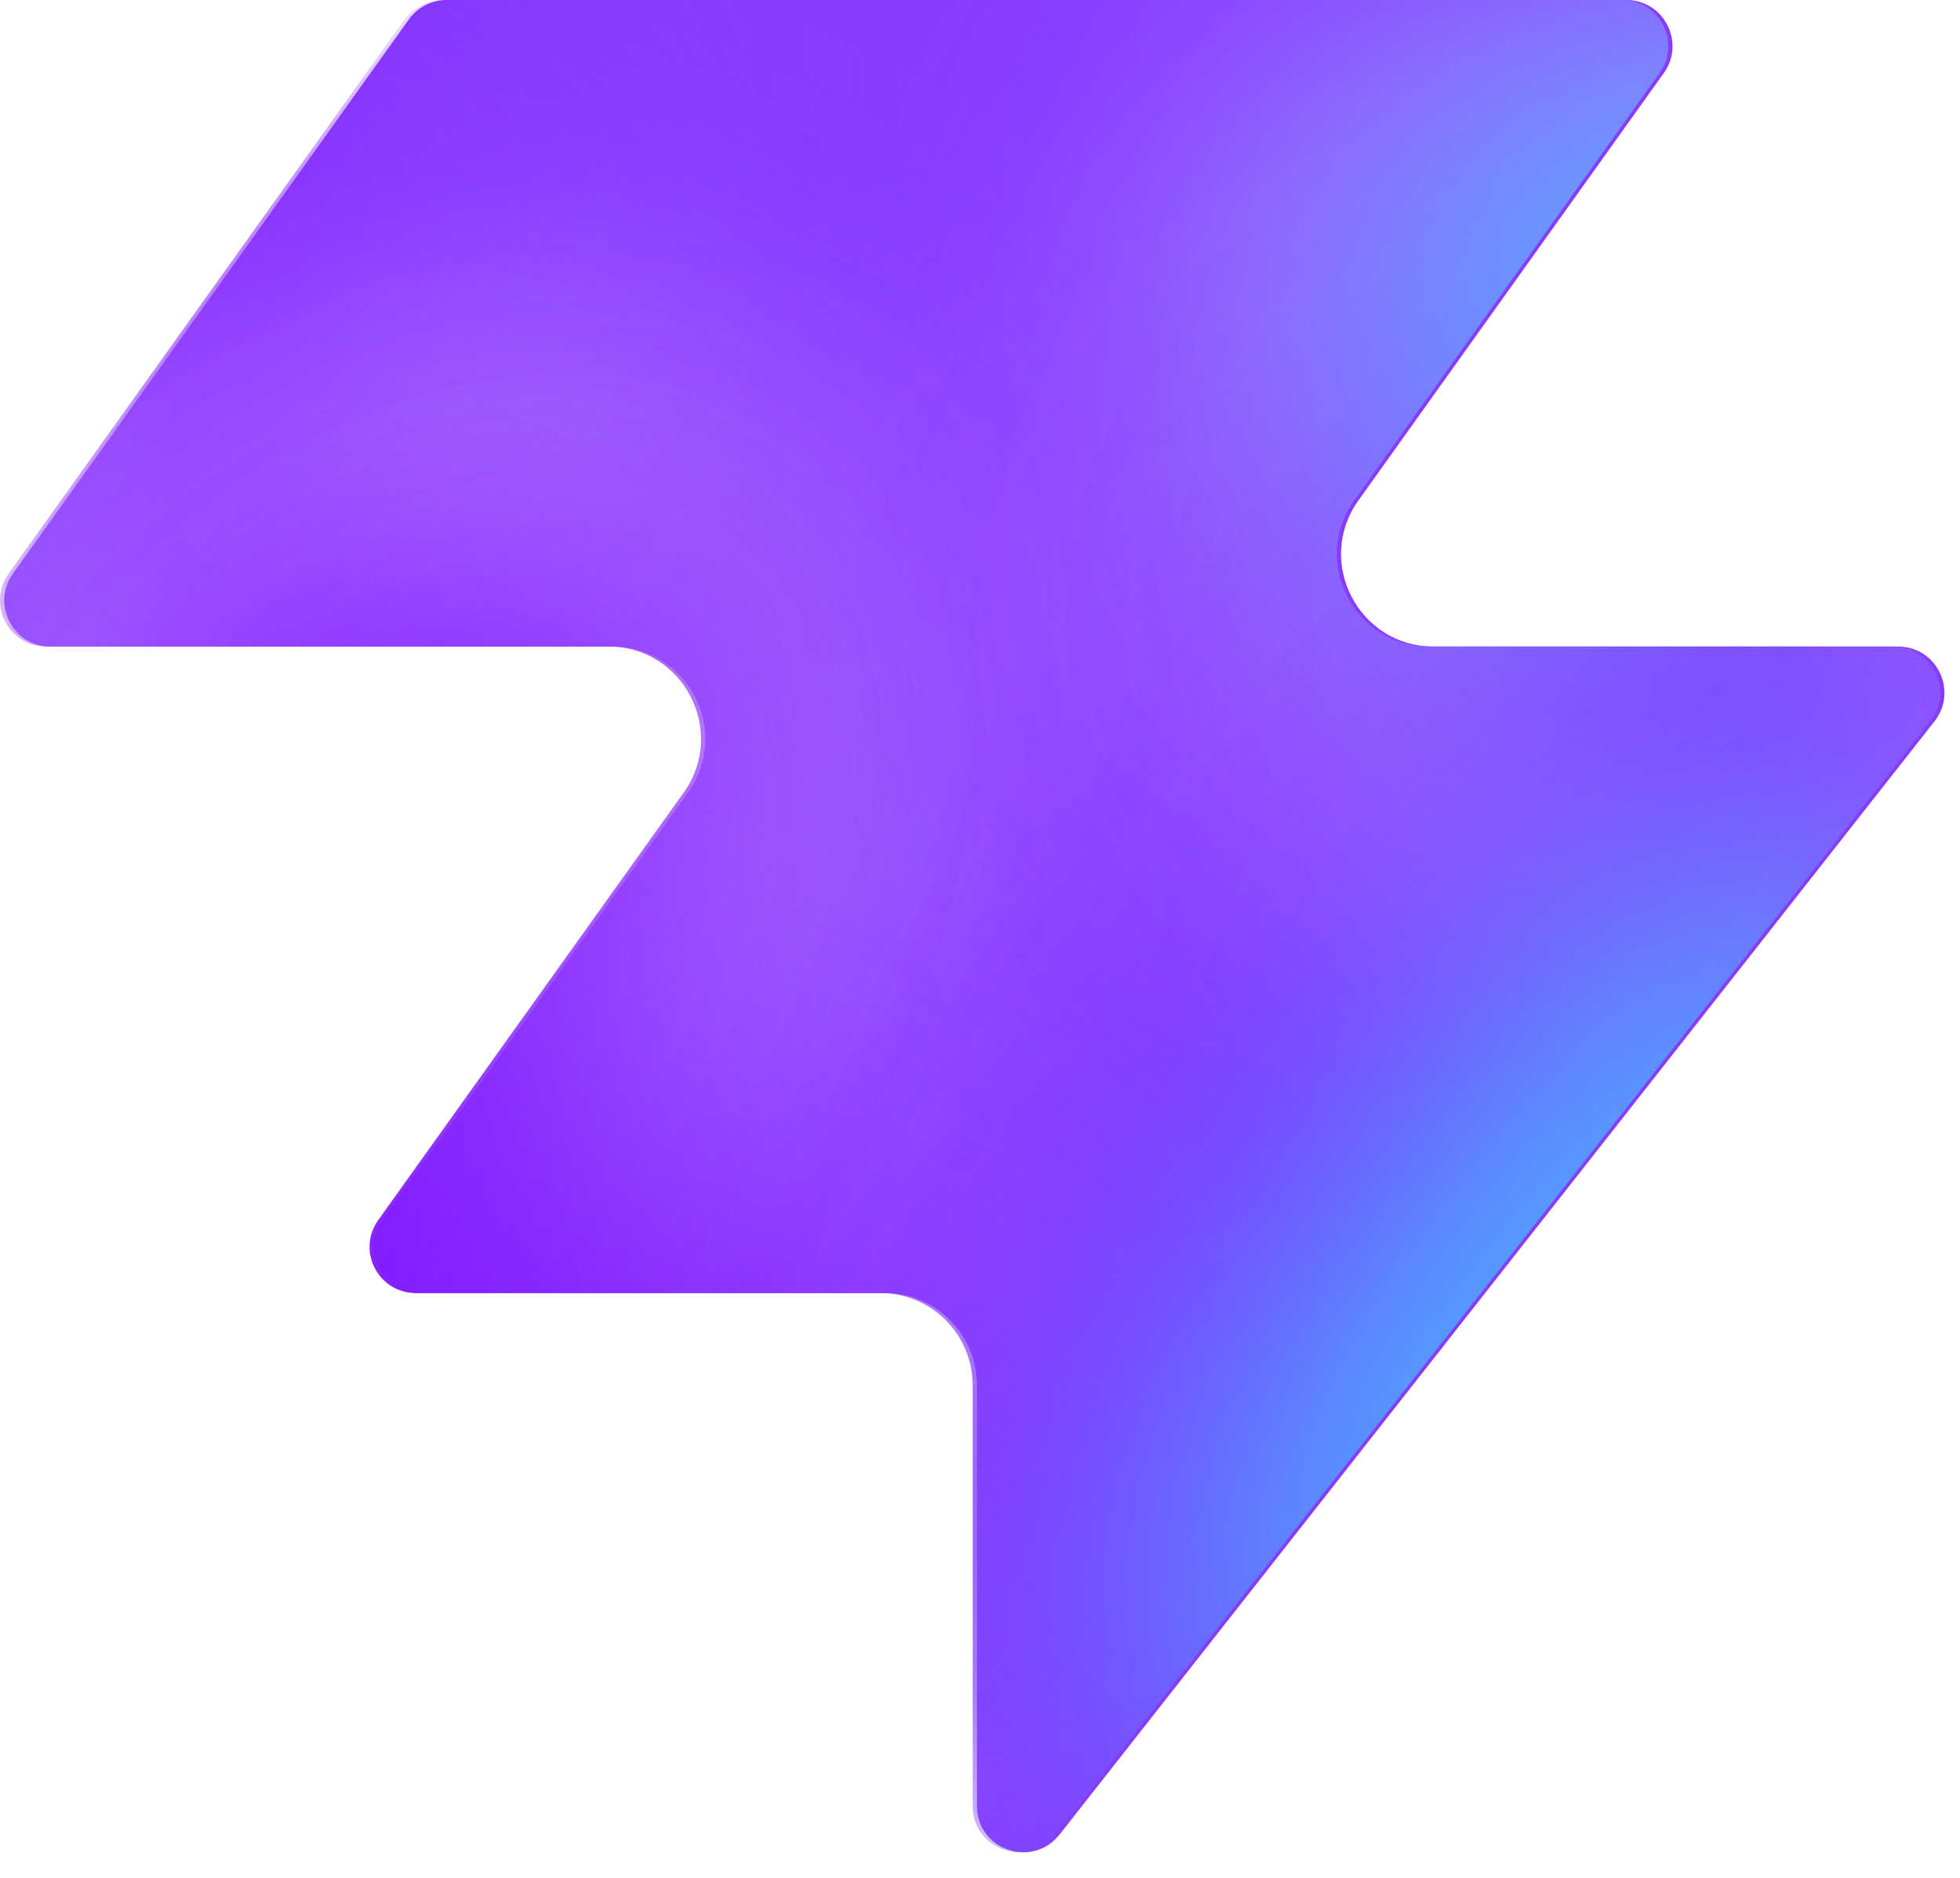
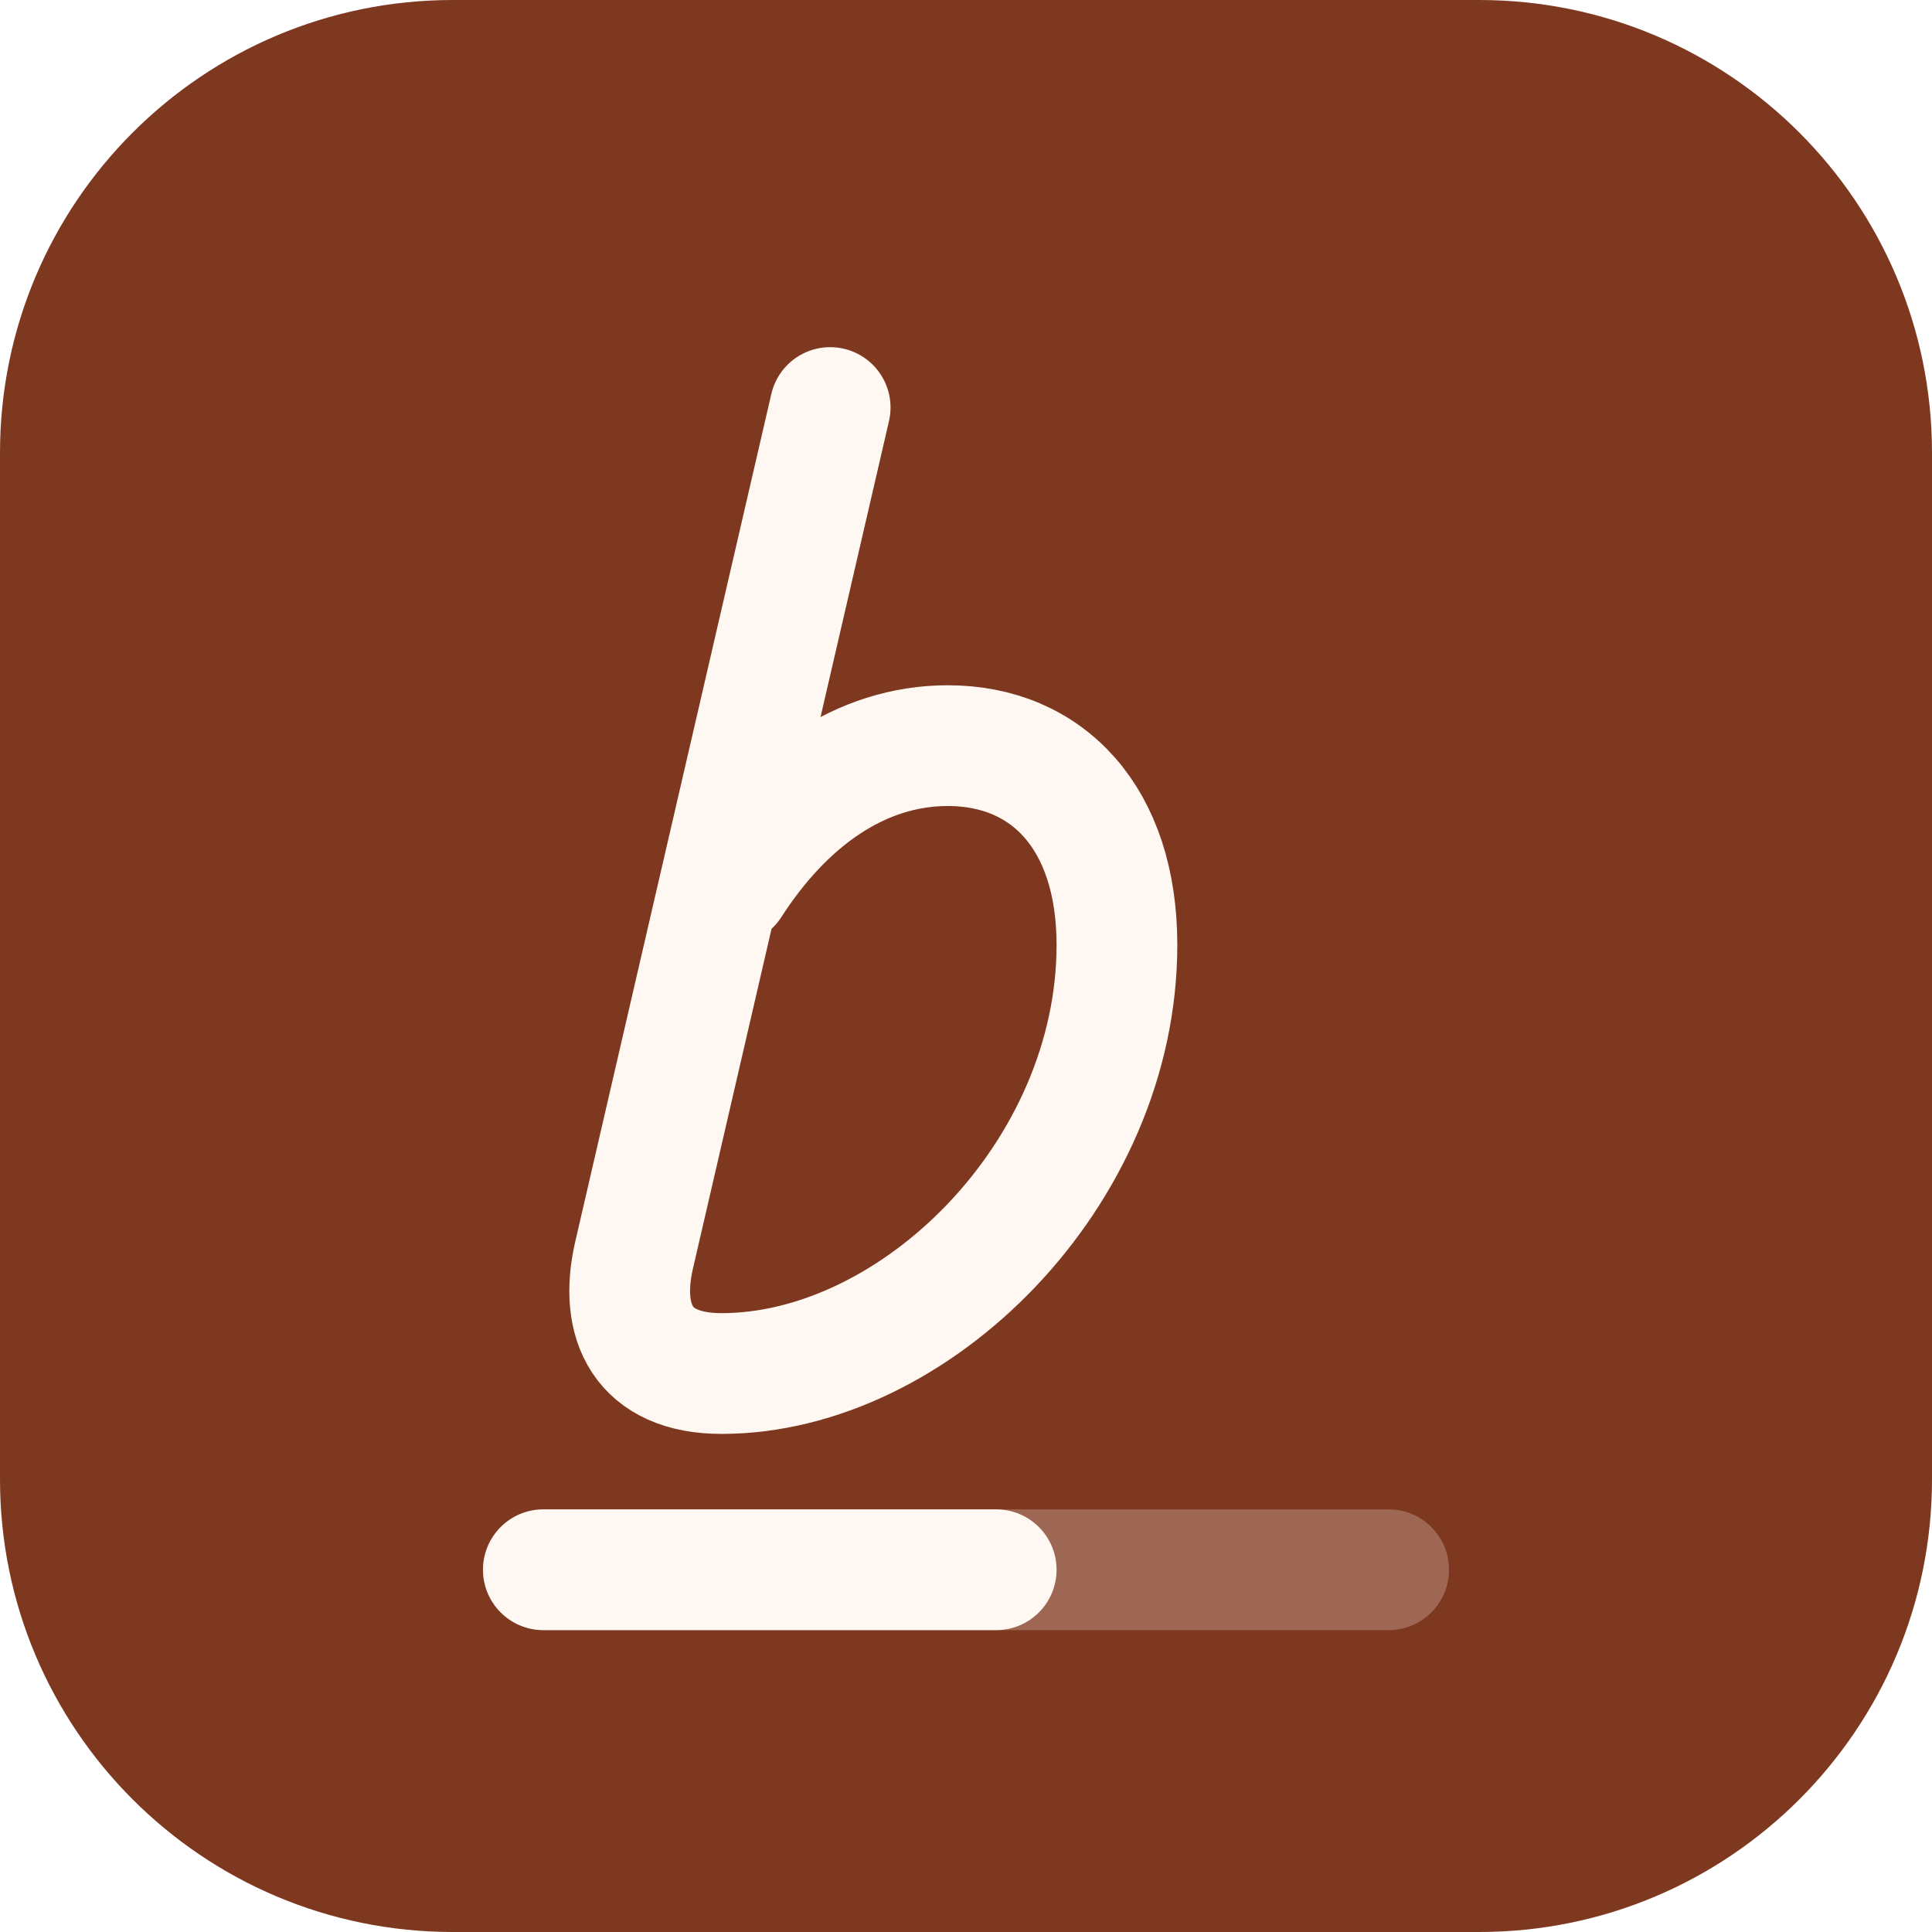
- <svg xmlns="http://www.w3.org/2000/svg" width="48" height="46" fill="none" viewBox="0 0 48 46">
-   <path fill="#863bff" d="M25.946 44.938c-.664.845-2.021.375-2.021-.698V33.937a2.26 2.26 0 0 0-2.262-2.262H10.287c-.92 0-1.456-1.04-.92-1.788l7.48-10.471c1.07-1.497 0-3.578-1.842-3.578H1.237c-.92 0-1.456-1.04-.92-1.788L10.013.474c.214-.297.556-.474.92-.474h28.894c.92 0 1.456 1.04.92 1.788l-7.48 10.471c-1.07 1.498 0 3.579 1.842 3.579h11.377c.943 0 1.473 1.088.89 1.83L25.947 44.94z" style="fill:#863bff;fill:color(display-p3 .525 .23 1);fill-opacity:1" />
-   <mask id="a" width="48" height="46" x="0" y="0" maskUnits="userSpaceOnUse" style="mask-type:alpha">
-     <path fill="#000" d="M25.842 44.938c-.664.844-2.021.375-2.021-.698V33.937a2.26 2.26 0 0 0-2.262-2.262H10.183c-.92 0-1.456-1.04-.92-1.788l7.48-10.471c1.07-1.498 0-3.579-1.842-3.579H1.133c-.92 0-1.456-1.04-.92-1.787L9.91.473c.214-.297.556-.474.92-.474h28.894c.92 0 1.456 1.04.92 1.788l-7.48 10.471c-1.07 1.498 0 3.578 1.842 3.578h11.377c.943 0 1.473 1.088.89 1.832L25.843 44.94z" style="fill:#000;fill-opacity:1" />
-   </mask>
-   <g mask="url(#a)">
-     <g filter="url(#b)">
-       <ellipse cx="5.508" cy="14.704" fill="#ede6ff" rx="5.508" ry="14.704" style="fill:#ede6ff;fill:color(display-p3 .927 .903 1);fill-opacity:1" transform="matrix(.00324 1 1 -.00324 -4.47 31.516)" />
-     </g>
-     <g filter="url(#c)">
-       <ellipse cx="10.399" cy="29.851" fill="#ede6ff" rx="10.399" ry="29.851" style="fill:#ede6ff;fill:color(display-p3 .927 .903 1);fill-opacity:1" transform="matrix(.00324 1 1 -.00324 -39.328 7.883)" />
-     </g>
-     <g filter="url(#d)">
-       <ellipse cx="5.508" cy="30.487" fill="#7e14ff" rx="5.508" ry="30.487" style="fill:#7e14ff;fill:color(display-p3 .492 .077 1);fill-opacity:1" transform="rotate(89.814 -25.913 -14.639)scale(1 -1)" />
-     </g>
-     <g filter="url(#e)">
-       <ellipse cx="5.508" cy="30.599" fill="#7e14ff" rx="5.508" ry="30.599" style="fill:#7e14ff;fill:color(display-p3 .492 .077 1);fill-opacity:1" transform="rotate(89.814 -32.644 -3.334)scale(1 -1)" />
-     </g>
-     <g filter="url(#f)">
-       <ellipse cx="5.508" cy="30.599" fill="#7e14ff" rx="5.508" ry="30.599" style="fill:#7e14ff;fill:color(display-p3 .492 .077 1);fill-opacity:1" transform="matrix(.00324 1 1 -.00324 -34.34 30.47)" />
-     </g>
-     <g filter="url(#g)">
-       <ellipse cx="14.072" cy="22.078" fill="#ede6ff" rx="14.072" ry="22.078" style="fill:#ede6ff;fill:color(display-p3 .927 .903 1);fill-opacity:1" transform="rotate(93.35 24.506 48.493)scale(-1 1)" />
-     </g>
-     <g filter="url(#h)">
-       <ellipse cx="3.47" cy="21.501" fill="#7e14ff" rx="3.47" ry="21.501" style="fill:#7e14ff;fill:color(display-p3 .492 .077 1);fill-opacity:1" transform="rotate(89.009 28.708 47.59)scale(-1 1)" />
-     </g>
-     <g filter="url(#i)">
-       <ellipse cx="3.47" cy="21.501" fill="#7e14ff" rx="3.47" ry="21.501" style="fill:#7e14ff;fill:color(display-p3 .492 .077 1);fill-opacity:1" transform="rotate(89.009 28.708 47.59)scale(-1 1)" />
-     </g>
-     <g filter="url(#j)">
-       <ellipse cx=".387" cy="8.972" fill="#7e14ff" rx="4.407" ry="29.108" style="fill:#7e14ff;fill:color(display-p3 .492 .077 1);fill-opacity:1" transform="rotate(39.51 .387 8.972)" />
-     </g>
-     <g filter="url(#k)">
-       <ellipse cx="47.523" cy="-6.092" fill="#7e14ff" rx="4.407" ry="29.108" style="fill:#7e14ff;fill:color(display-p3 .492 .077 1);fill-opacity:1" transform="rotate(37.892 47.523 -6.092)" />
-     </g>
-     <g filter="url(#l)">
-       <ellipse cx="41.412" cy="6.333" fill="#47bfff" rx="5.971" ry="9.665" style="fill:#47bfff;fill:color(display-p3 .28 .748 1);fill-opacity:1" transform="rotate(37.892 41.412 6.333)" />
-     </g>
-     <g filter="url(#m)">
-       <ellipse cx="-1.879" cy="38.332" fill="#7e14ff" rx="4.407" ry="29.108" style="fill:#7e14ff;fill:color(display-p3 .492 .077 1);fill-opacity:1" transform="rotate(37.892 -1.88 38.332)" />
-     </g>
-     <g filter="url(#n)">
-       <ellipse cx="-1.879" cy="38.332" fill="#7e14ff" rx="4.407" ry="29.108" style="fill:#7e14ff;fill:color(display-p3 .492 .077 1);fill-opacity:1" transform="rotate(37.892 -1.88 38.332)" />
-     </g>
-     <g filter="url(#o)">
-       <ellipse cx="35.651" cy="29.907" fill="#7e14ff" rx="4.407" ry="29.108" style="fill:#7e14ff;fill:color(display-p3 .492 .077 1);fill-opacity:1" transform="rotate(37.892 35.651 29.907)" />
-     </g>
-     <g filter="url(#p)">
-       <ellipse cx="38.418" cy="32.4" fill="#47bfff" rx="5.971" ry="15.297" style="fill:#47bfff;fill:color(display-p3 .28 .748 1);fill-opacity:1" transform="rotate(37.892 38.418 32.4)" />
-     </g>
-   </g>
-   <defs>
-     <filter id="b" width="60.045" height="41.654" x="-19.77" y="16.149" color-interpolation-filters="sRGB" filterUnits="userSpaceOnUse">
-       <feFlood flood-opacity="0" result="BackgroundImageFix" />
-       <feBlend in="SourceGraphic" in2="BackgroundImageFix" result="shape" />
-       <feGaussianBlur result="effect1_foregroundBlur_2002_17158" stdDeviation="7.659" />
-     </filter>
-     <filter id="c" width="90.34" height="51.437" x="-54.613" y="-7.533" color-interpolation-filters="sRGB" filterUnits="userSpaceOnUse">
-       <feFlood flood-opacity="0" result="BackgroundImageFix" />
-       <feBlend in="SourceGraphic" in2="BackgroundImageFix" result="shape" />
-       <feGaussianBlur result="effect1_foregroundBlur_2002_17158" stdDeviation="7.659" />
-     </filter>
-     <filter id="d" width="79.355" height="29.4" x="-49.64" y="2.03" color-interpolation-filters="sRGB" filterUnits="userSpaceOnUse">
-       <feFlood flood-opacity="0" result="BackgroundImageFix" />
-       <feBlend in="SourceGraphic" in2="BackgroundImageFix" result="shape" />
-       <feGaussianBlur result="effect1_foregroundBlur_2002_17158" stdDeviation="4.596" />
-     </filter>
-     <filter id="e" width="79.579" height="29.4" x="-45.045" y="20.029" color-interpolation-filters="sRGB" filterUnits="userSpaceOnUse">
-       <feFlood flood-opacity="0" result="BackgroundImageFix" />
-       <feBlend in="SourceGraphic" in2="BackgroundImageFix" result="shape" />
-       <feGaussianBlur result="effect1_foregroundBlur_2002_17158" stdDeviation="4.596" />
-     </filter>
-     <filter id="f" width="79.579" height="29.4" x="-43.513" y="21.178" color-interpolation-filters="sRGB" filterUnits="userSpaceOnUse">
-       <feFlood flood-opacity="0" result="BackgroundImageFix" />
-       <feBlend in="SourceGraphic" in2="BackgroundImageFix" result="shape" />
-       <feGaussianBlur result="effect1_foregroundBlur_2002_17158" stdDeviation="4.596" />
-     </filter>
-     <filter id="g" width="74.749" height="58.852" x="15.756" y="-17.901" color-interpolation-filters="sRGB" filterUnits="userSpaceOnUse">
-       <feFlood flood-opacity="0" result="BackgroundImageFix" />
-       <feBlend in="SourceGraphic" in2="BackgroundImageFix" result="shape" />
-       <feGaussianBlur result="effect1_foregroundBlur_2002_17158" stdDeviation="7.659" />
-     </filter>
-     <filter id="h" width="61.377" height="25.362" x="23.548" y="2.284" color-interpolation-filters="sRGB" filterUnits="userSpaceOnUse">
-       <feFlood flood-opacity="0" result="BackgroundImageFix" />
-       <feBlend in="SourceGraphic" in2="BackgroundImageFix" result="shape" />
-       <feGaussianBlur result="effect1_foregroundBlur_2002_17158" stdDeviation="4.596" />
-     </filter>
-     <filter id="i" width="61.377" height="25.362" x="23.548" y="2.284" color-interpolation-filters="sRGB" filterUnits="userSpaceOnUse">
-       <feFlood flood-opacity="0" result="BackgroundImageFix" />
-       <feBlend in="SourceGraphic" in2="BackgroundImageFix" result="shape" />
-       <feGaussianBlur result="effect1_foregroundBlur_2002_17158" stdDeviation="4.596" />
-     </filter>
-     <filter id="j" width="56.045" height="63.649" x="-27.636" y="-22.853" color-interpolation-filters="sRGB" filterUnits="userSpaceOnUse">
-       <feFlood flood-opacity="0" result="BackgroundImageFix" />
-       <feBlend in="SourceGraphic" in2="BackgroundImageFix" result="shape" />
-       <feGaussianBlur result="effect1_foregroundBlur_2002_17158" stdDeviation="4.596" />
-     </filter>
-     <filter id="k" width="54.814" height="64.646" x="20.116" y="-38.415" color-interpolation-filters="sRGB" filterUnits="userSpaceOnUse">
-       <feFlood flood-opacity="0" result="BackgroundImageFix" />
-       <feBlend in="SourceGraphic" in2="BackgroundImageFix" result="shape" />
-       <feGaussianBlur result="effect1_foregroundBlur_2002_17158" stdDeviation="4.596" />
-     </filter>
-     <filter id="l" width="33.541" height="35.313" x="24.641" y="-11.323" color-interpolation-filters="sRGB" filterUnits="userSpaceOnUse">
-       <feFlood flood-opacity="0" result="BackgroundImageFix" />
-       <feBlend in="SourceGraphic" in2="BackgroundImageFix" result="shape" />
-       <feGaussianBlur result="effect1_foregroundBlur_2002_17158" stdDeviation="4.596" />
-     </filter>
-     <filter id="m" width="54.814" height="64.646" x="-29.286" y="6.009" color-interpolation-filters="sRGB" filterUnits="userSpaceOnUse">
-       <feFlood flood-opacity="0" result="BackgroundImageFix" />
-       <feBlend in="SourceGraphic" in2="BackgroundImageFix" result="shape" />
-       <feGaussianBlur result="effect1_foregroundBlur_2002_17158" stdDeviation="4.596" />
-     </filter>
-     <filter id="n" width="54.814" height="64.646" x="-29.286" y="6.009" color-interpolation-filters="sRGB" filterUnits="userSpaceOnUse">
-       <feFlood flood-opacity="0" result="BackgroundImageFix" />
-       <feBlend in="SourceGraphic" in2="BackgroundImageFix" result="shape" />
-       <feGaussianBlur result="effect1_foregroundBlur_2002_17158" stdDeviation="4.596" />
-     </filter>
-     <filter id="o" width="54.814" height="64.646" x="8.244" y="-2.416" color-interpolation-filters="sRGB" filterUnits="userSpaceOnUse">
-       <feFlood flood-opacity="0" result="BackgroundImageFix" />
-       <feBlend in="SourceGraphic" in2="BackgroundImageFix" result="shape" />
-       <feGaussianBlur result="effect1_foregroundBlur_2002_17158" stdDeviation="4.596" />
-     </filter>
-     <filter id="p" width="39.409" height="43.623" x="18.713" y="10.588" color-interpolation-filters="sRGB" filterUnits="userSpaceOnUse">
-       <feFlood flood-opacity="0" result="BackgroundImageFix" />
-       <feBlend in="SourceGraphic" in2="BackgroundImageFix" result="shape" />
-       <feGaussianBlur result="effect1_foregroundBlur_2002_17158" stdDeviation="4.596" />
-     </filter>
-   </defs>
+ <svg xmlns="http://www.w3.org/2000/svg" viewBox="0 0 64 64">
+   <rect width="64" height="64" rx="15" fill="#7e3820" />
+   <path d="M27.5 13.5 21 41.6c-.5 2.2.3 3.9 2.9 3.9 6.4 0 13.1-6.6 13.1-14.2 0-4.2-2.3-6.6-5.6-6.6-2.9 0-5.4 1.8-7.2 4.6" fill="none" stroke="#fff7f2" stroke-width="4" stroke-linecap="round" stroke-linejoin="round" />
+   <rect x="16" y="50" width="32" height="4" rx="2" fill="#fff7f2" fill-opacity=".25" />
+   <rect x="16" y="50" width="19" height="4" rx="2" fill="#fff7f2" />
</svg>
